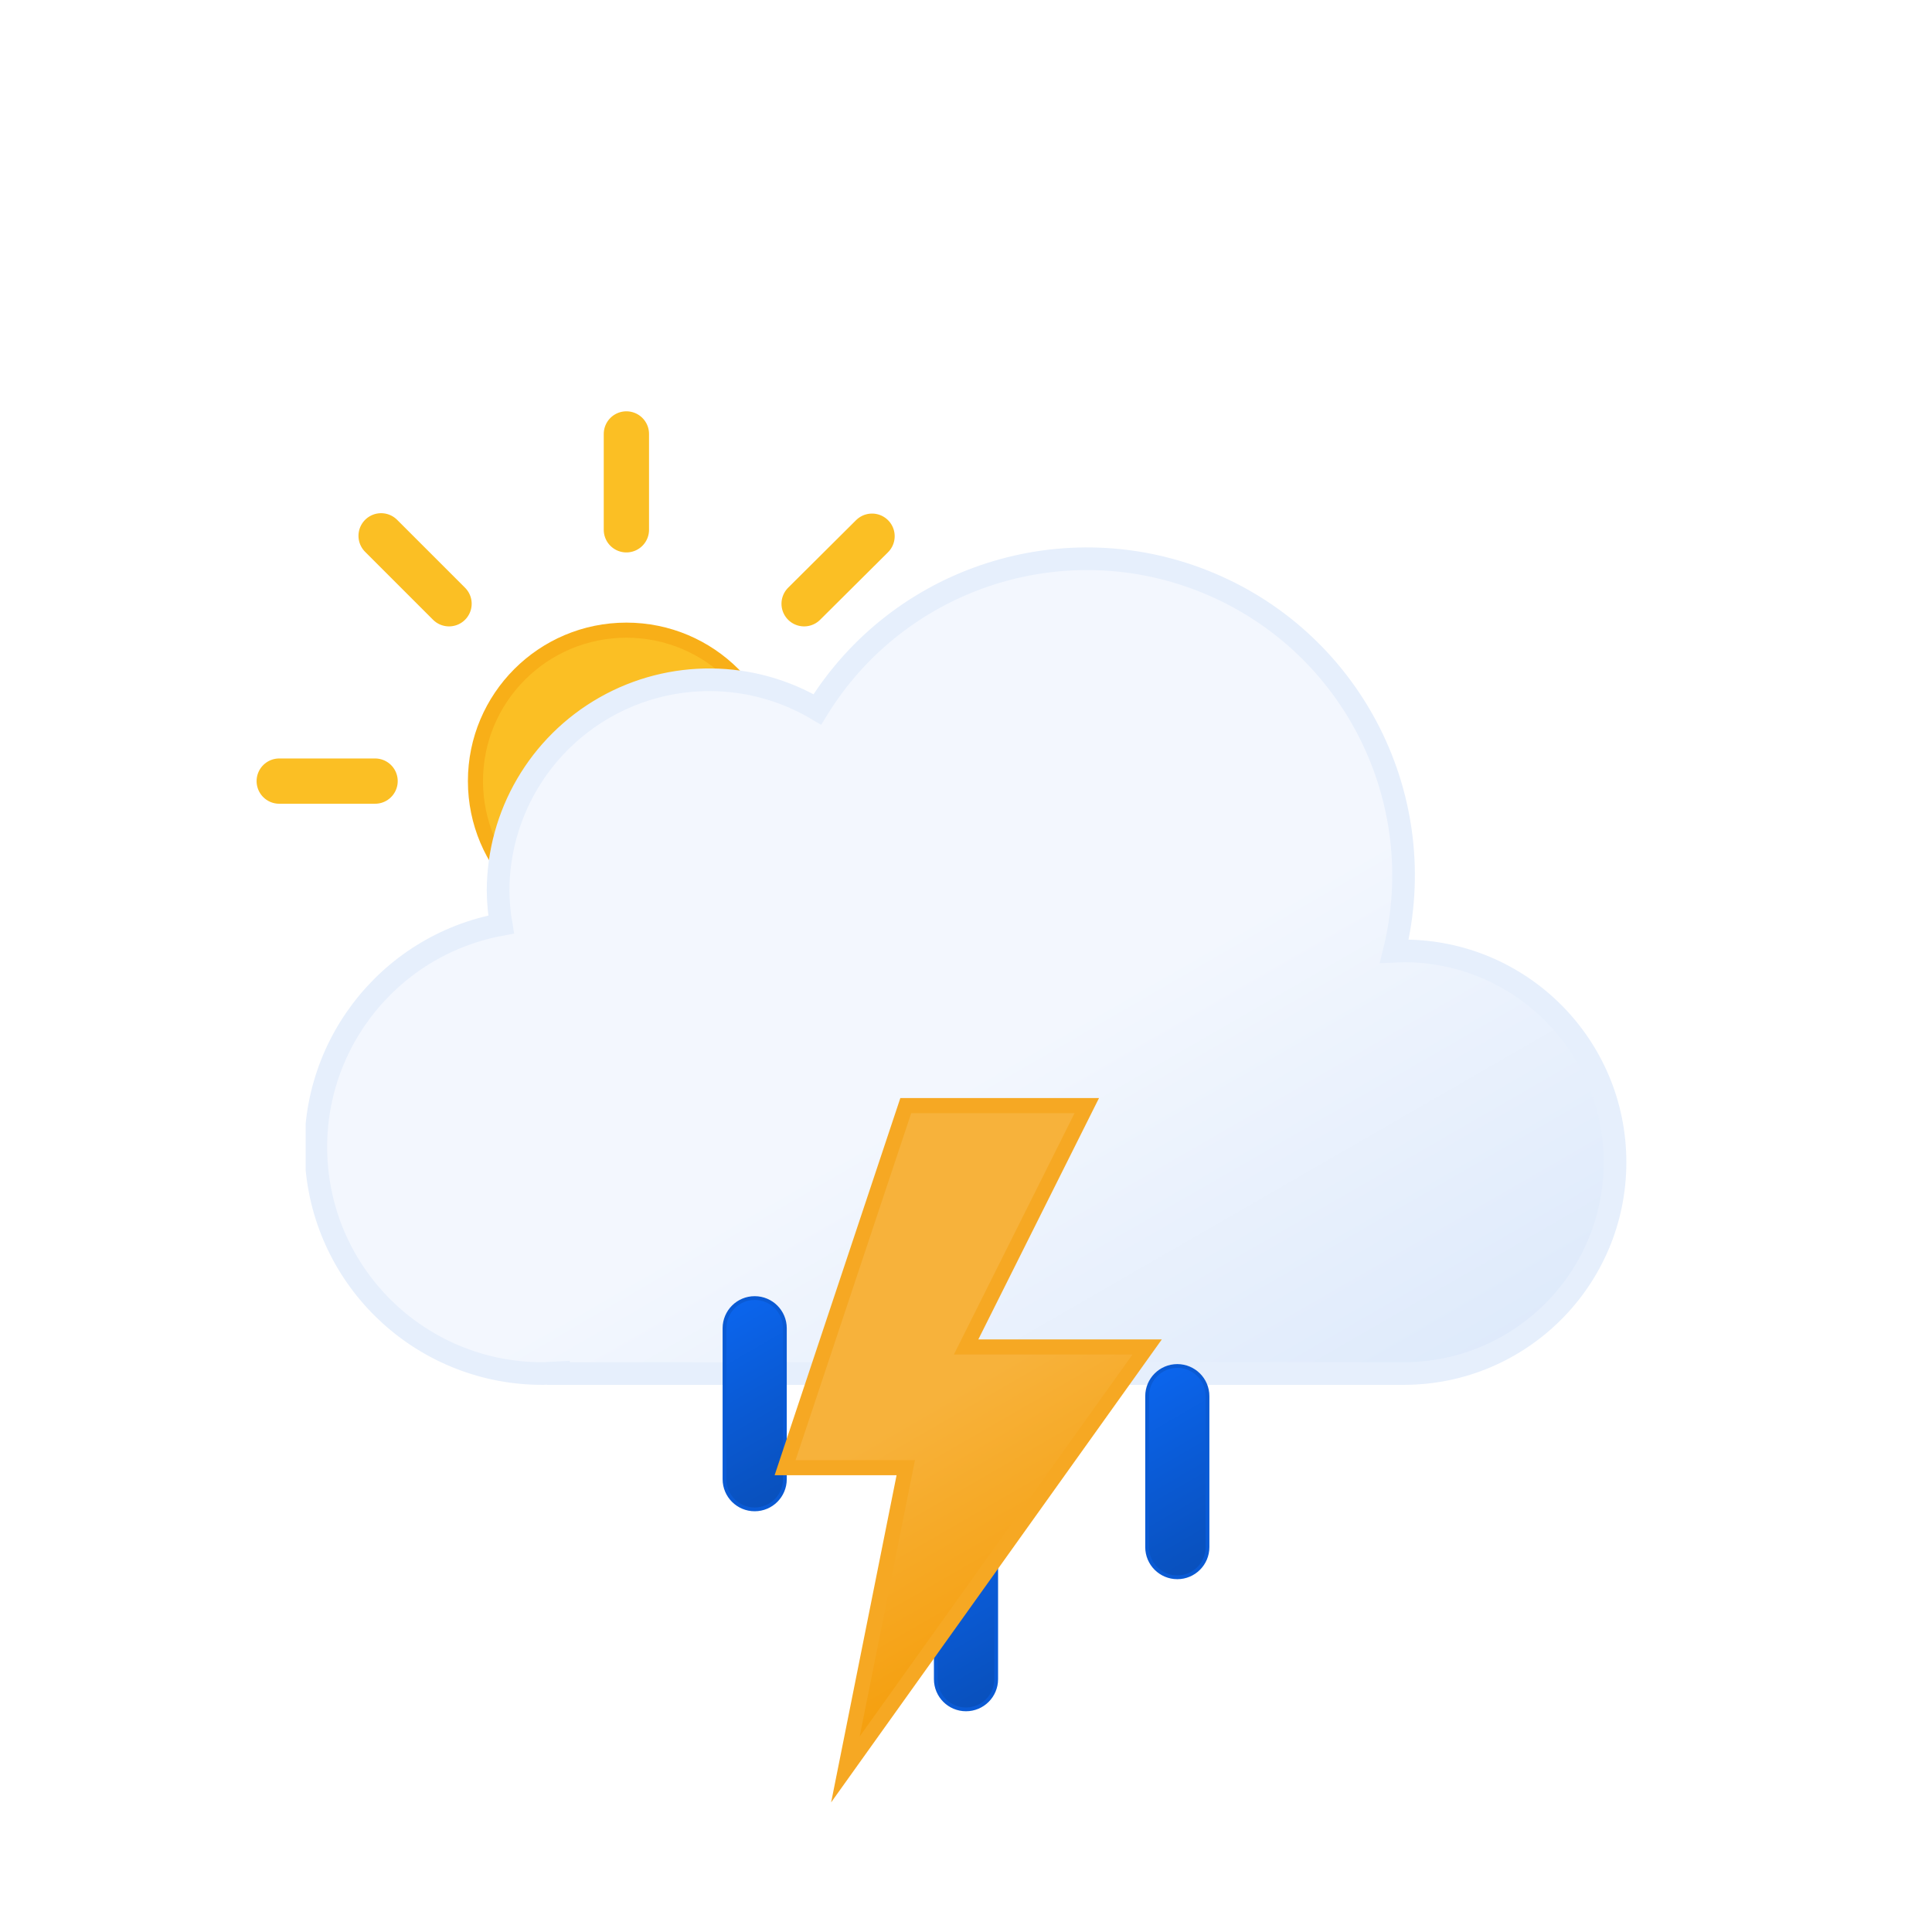
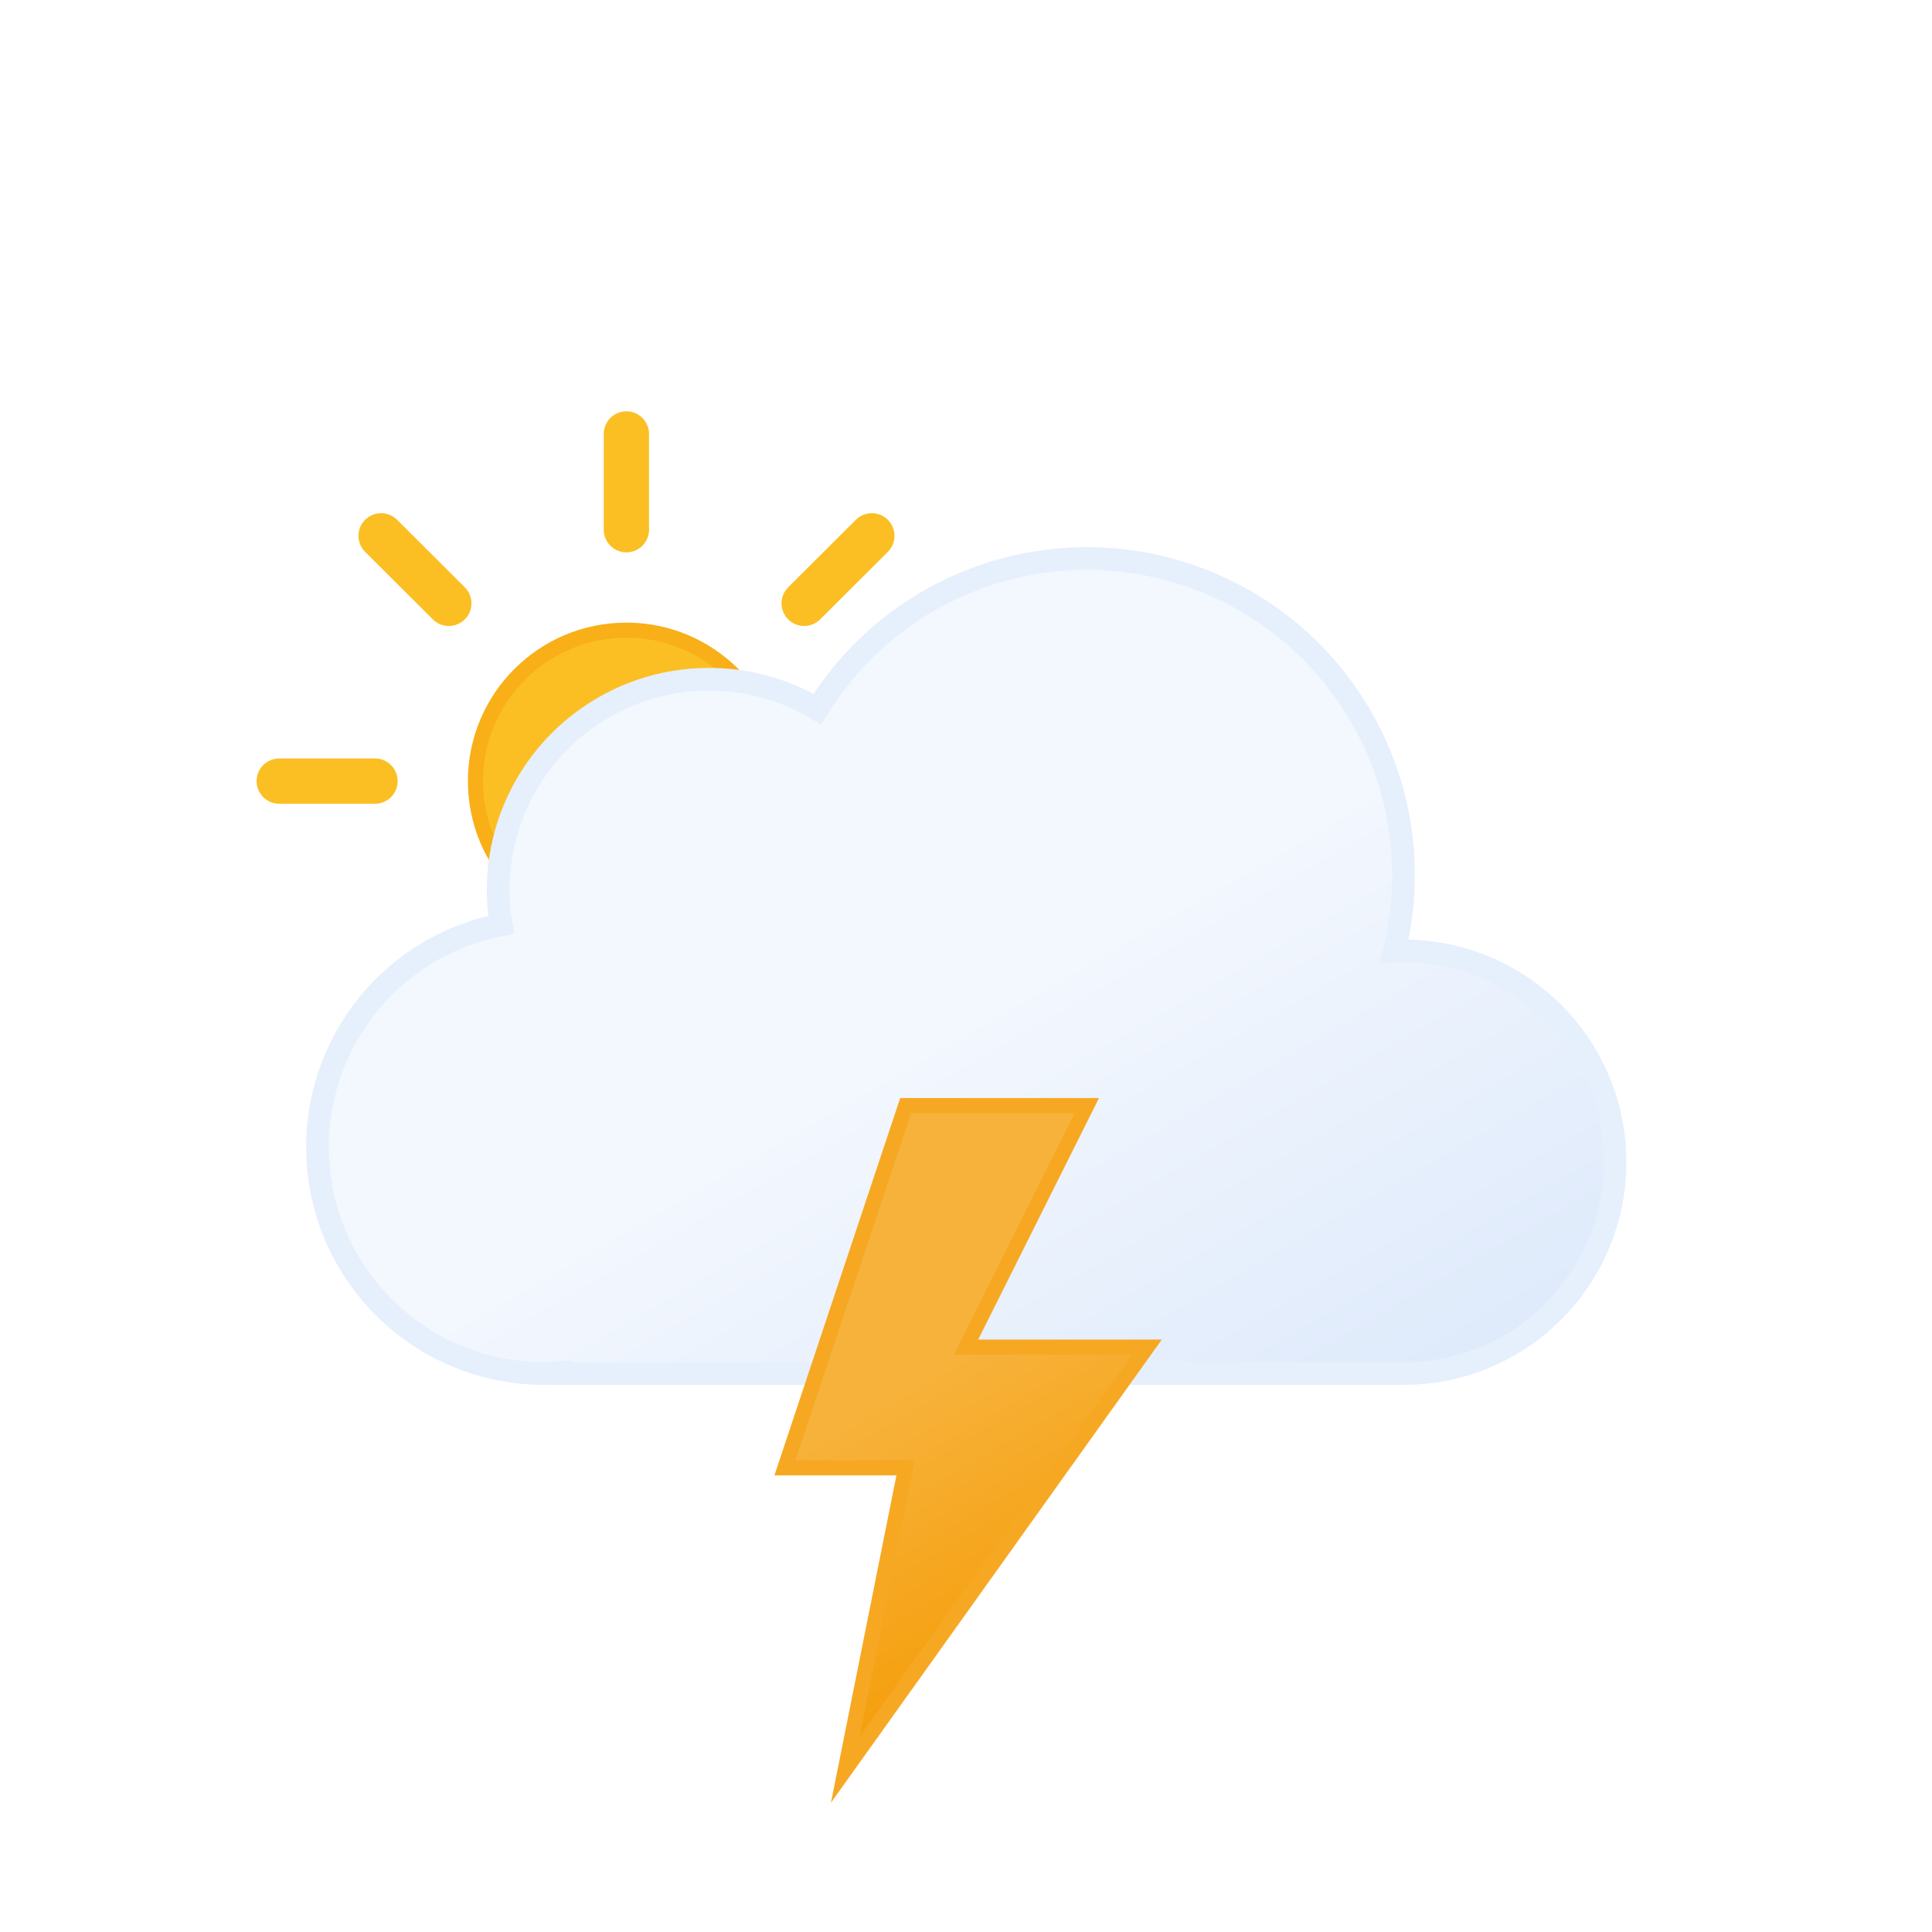
<svg xmlns="http://www.w3.org/2000/svg" xmlns:xlink="http://www.w3.org/1999/xlink" viewBox="0 0 512 512">
  <defs>
-     <linearGradient id="c" x1="99.5" x2="232.6" y1="30.7" y2="261.4" gradientUnits="userSpaceOnUse">
+     <linearGradient id="a" x1="99.45" y1="30.68" x2="232.64" y2="261.37" gradientUnits="userSpaceOnUse">
      <stop offset="0" stop-color="#f3f7fe" />
-       <stop offset=".5" stop-color="#f3f7fe" />
+       <stop offset="0.45" stop-color="#f3f7fe" />
      <stop offset="1" stop-color="#deeafb" />
    </linearGradient>
-     <linearGradient id="h" x1="8.7" x2="80.9" y1="17.1" y2="142.1" gradientUnits="userSpaceOnUse">
+     <linearGradient id="b" x1="8.67" y1="17.07" x2="80.88" y2="142.14" gradientUnits="userSpaceOnUse">
      <stop offset="0" stop-color="#f7b23b" />
-       <stop offset=".5" stop-color="#f7b23b" />
+       <stop offset="0.45" stop-color="#f7b23b" />
      <stop offset="1" stop-color="#f59e0b" />
    </linearGradient>
-     <linearGradient id="a" x1="1381.3" x2="1399.5" y1="-1144.7" y2="-1097.4" gradientTransform="rotate(-9 8002.567 8233.063)" gradientUnits="userSpaceOnUse">
+     <linearGradient id="c" x1="1381.32" y1="-1144.67" x2="1399.47" y2="-1097.39" gradientTransform="translate(-1189.41 1353.24) rotate(-9)" gradientUnits="userSpaceOnUse">
      <stop offset="0" stop-color="#0b65ed" />
-       <stop offset=".5" stop-color="#0a5ad4" />
+       <stop offset="0.45" stop-color="#0a5ad4" />
      <stop offset="1" stop-color="#0950bc" />
    </linearGradient>
-     <linearGradient xlink:href="#a" id="f" x1="1428.4" x2="1446.6" y1="-1084.7" y2="-1037.4" gradientTransform="rotate(-9 8009.537 8233.037)" />
-     <linearGradient xlink:href="#a" id="g" x1="1489.3" x2="1507.5" y1="-1111.6" y2="-1064.3" gradientTransform="rotate(-9 8016.566 8233.078)" />
-     <linearGradient id="b" x1="78" x2="118" y1="63.4" y2="132.7" gradientUnits="userSpaceOnUse">
+     <linearGradient id="d" x1="1436.71" y1="-1137" x2="1454.86" y2="-1089.72" gradientTransform="translate(-1189.32 1354.33) rotate(-9)" xlink:href="#c" />
+     <linearGradient id="e" x1="1492.12" y1="-1129.34" x2="1510.27" y2="-1082.06" gradientTransform="translate(-1189.24 1355.43) rotate(-9)" xlink:href="#c" />
+     <linearGradient id="f" x1="78" y1="63.35" x2="118" y2="132.65" gradientUnits="userSpaceOnUse">
      <stop offset="0" stop-color="#fbbf24" />
-       <stop offset=".5" stop-color="#fbbf24" />
+       <stop offset="0.45" stop-color="#fbbf24" />
      <stop offset="1" stop-color="#f59e0b" />
    </linearGradient>
-     <symbol id="d" viewBox="0 0 196 196">
-       <circle cx="98" cy="98" r="40" fill="url(#b)" stroke="#f8af18" stroke-miterlimit="10" stroke-width="4" />
-       <path fill="none" stroke="#fbbf24" stroke-linecap="round" stroke-miterlimit="10" stroke-width="12" d="M98 31.4V6m0 184v-25.4M145.1 51l18-17.9M33 163l18-17.9M51 51 33 33m130.1 130.1-18-18M6 98h25.4M190 98h-25.4" />
+     <symbol id="h" viewBox="0 0 196 196">
+       <circle cx="98" cy="98" r="40" stroke="#f8af18" stroke-miterlimit="10" stroke-width="4" fill="url(#f)" />
+       <path d="M98,31.38V6m0,184V164.62M145.11,50.89,163.05,33M33,163.05l17.94-17.94m0-94.22L33,33m130.1,130.1-17.94-17.94M6,98H31.38M190,98H164.62" fill="none" stroke="#fbbf24" stroke-linecap="round" stroke-miterlimit="10" stroke-width="12">
+         <animateTransform attributeName="transform" additive="sum" type="rotate" values="0 98 98; 45 98 98" dur="6s" repeatCount="indefinite" />
+       </path>
    </symbol>
-     <symbol id="e" viewBox="0 0 350 222">
-       <path fill="url(#c)" stroke="#e6effc" stroke-miterlimit="10" stroke-width="6" d="m291 107-2.5.1A83.9 83.9 0 00135.6 43 56 56 0 0051 91a56.6 56.6 0 00.8 9A60 60 0 0063 219l4-.2v.2h224a56 56 0 000-112Z" />
+     <symbol id="i" viewBox="0 0 350 222">
+       <path d="M291,107c-.85,0-1.68.09-2.53.13A83.9,83.9,0,0,0,135.6,42.92,55.91,55.91,0,0,0,51,91a56.56,56.56,0,0,0,.8,9.08A60,60,0,0,0,63,219c1.35,0,2.67-.11,4-.2v.2H291a56,56,0,0,0,0-112Z" stroke="#e6effc" stroke-miterlimit="10" stroke-width="6" fill="url(#a)" />
    </symbol>
-     <symbol id="i" viewBox="0 0 363 258">
-       <use xlink:href="#d" width="196" height="196" />
-       <use xlink:href="#e" width="350" height="222" transform="translate(13 36)" />
+     <symbol id="g" viewBox="0 0 363 258">
+       <use width="196" height="196" xlink:href="#h" />
+       <use width="350" height="222" transform="translate(13 36)" xlink:href="#i" />
    </symbol>
-     <symbol id="j" viewBox="0 0 129 110">
-       <path fill="url(#a)" stroke="#0a5ad4" stroke-miterlimit="10" d="M8.5 56.5a8 8 0 01-8-8v-40a8 8 0 0116 0v40a8 8 0 01-8 8Z" />
-       <path fill="url(#f)" stroke="#0a5ad4" stroke-miterlimit="10" d="M64.5 109.5a8 8 0 01-8-8v-40a8 8 0 0116 0v40a8 8 0 01-8 8Z" />
-       <path fill="url(#g)" stroke="#0a5ad4" stroke-miterlimit="10" d="M120.5 74.5a8 8 0 01-8-8v-40a8 8 0 0116 0v40a8 8 0 01-8 8Z" />
+     <symbol id="j" viewBox="0 0 129 57" overflow="visible">
+       <path d="M8.5,56.5a8,8,0,0,1-8-8V8.5a8,8,0,0,1,16,0v40A8,8,0,0,1,8.5,56.5Z" stroke="#0a5ad4" stroke-miterlimit="10" fill="url(#c)" opacity="0">
+         <animateTransform id="x1" attributeName="transform" additive="sum" type="translate" values="0 -60; 0 60" begin="0s; x1.end+.33s" dur=".67s" />
+         <animate id="y1" attributeName="opacity" values="0; 1; 0" begin="0s; y1.end+.33s" dur=".67s" keyTimes="0; .25; 1" />
+       </path>
+       <path d="M64.5,56.5a8,8,0,0,1-8-8V8.5a8,8,0,0,1,16,0v40A8,8,0,0,1,64.5,56.5Z" stroke="#0a5ad4" stroke-miterlimit="10" fill="url(#d)" opacity="0">
+         <animateTransform id="x2" attributeName="transform" additive="sum" type="translate" values="0 -60; 0 60" begin=".33s; x2.end+.33s" dur=".67s" />
+         <animate id="y2" attributeName="opacity" values="0; 1; 0" begin=".33s; y2.end+.33s" dur=".67s" keyTimes="0; .25; 1" />
+       </path>
+       <path d="M120.5,56.5a8,8,0,0,1-8-8V8.5a8,8,0,0,1,16,0v40A8,8,0,0,1,120.5,56.5Z" stroke="#0a5ad4" stroke-miterlimit="10" fill="url(#e)" opacity="0">
+         <animateTransform id="x3" attributeName="transform" additive="sum" type="translate" values="0 -60; 0 60" begin="-.33s; x3.end+.33s" dur=".67s" />
+         <animate id="y3" attributeName="opacity" values="0; 1; 0" begin="-.33s; y3.end+.33s" dur=".67s" keyTimes="0; .25; 1" />
+       </path>
    </symbol>
-     <symbol id="k" viewBox="0 0 102.7 186.8">
-       <path fill="url(#h)" stroke="#f6a823" stroke-miterlimit="10" stroke-width="4" d="m34.8 2-32 96h32l-16 80 80-112h-48l32-64h-48z" />
+     <symbol id="k" viewBox="0 0 102.66 186.75">
+       <polygon points="34.77 2 2.77 98 34.77 98 18.77 178 98.78 66 50.77 66 82.78 2 34.77 2" stroke="#f6a823" stroke-miterlimit="10" stroke-width="4" fill="url(#b)">
+         <animate id="x1" attributeName="opacity" values="1; 1; 0; 1; 0; 1; 0; 1" begin="0s; x1.end+.67s" dur="1.33s" keyTimes="0; .38; .5; .63; .75; .86; .94; 1" />
+       </polygon>
    </symbol>
  </defs>
-   <use xlink:href="#i" width="363" height="258" transform="translate(68 109)" />
-   <use xlink:href="#j" width="129" height="110" transform="translate(191.5 343.5)" />
-   <use xlink:href="#k" width="102.7" height="186.7" transform="translate(205.23 291)" />
+   <use width="363" height="258" transform="translate(68 109)" xlink:href="#g" />
+   <use width="129" height="57" transform="translate(191.5 343.5)" xlink:href="#j" />
+   <use width="102.66" height="186.74" transform="translate(205.23 291)" xlink:href="#k" />
</svg>
